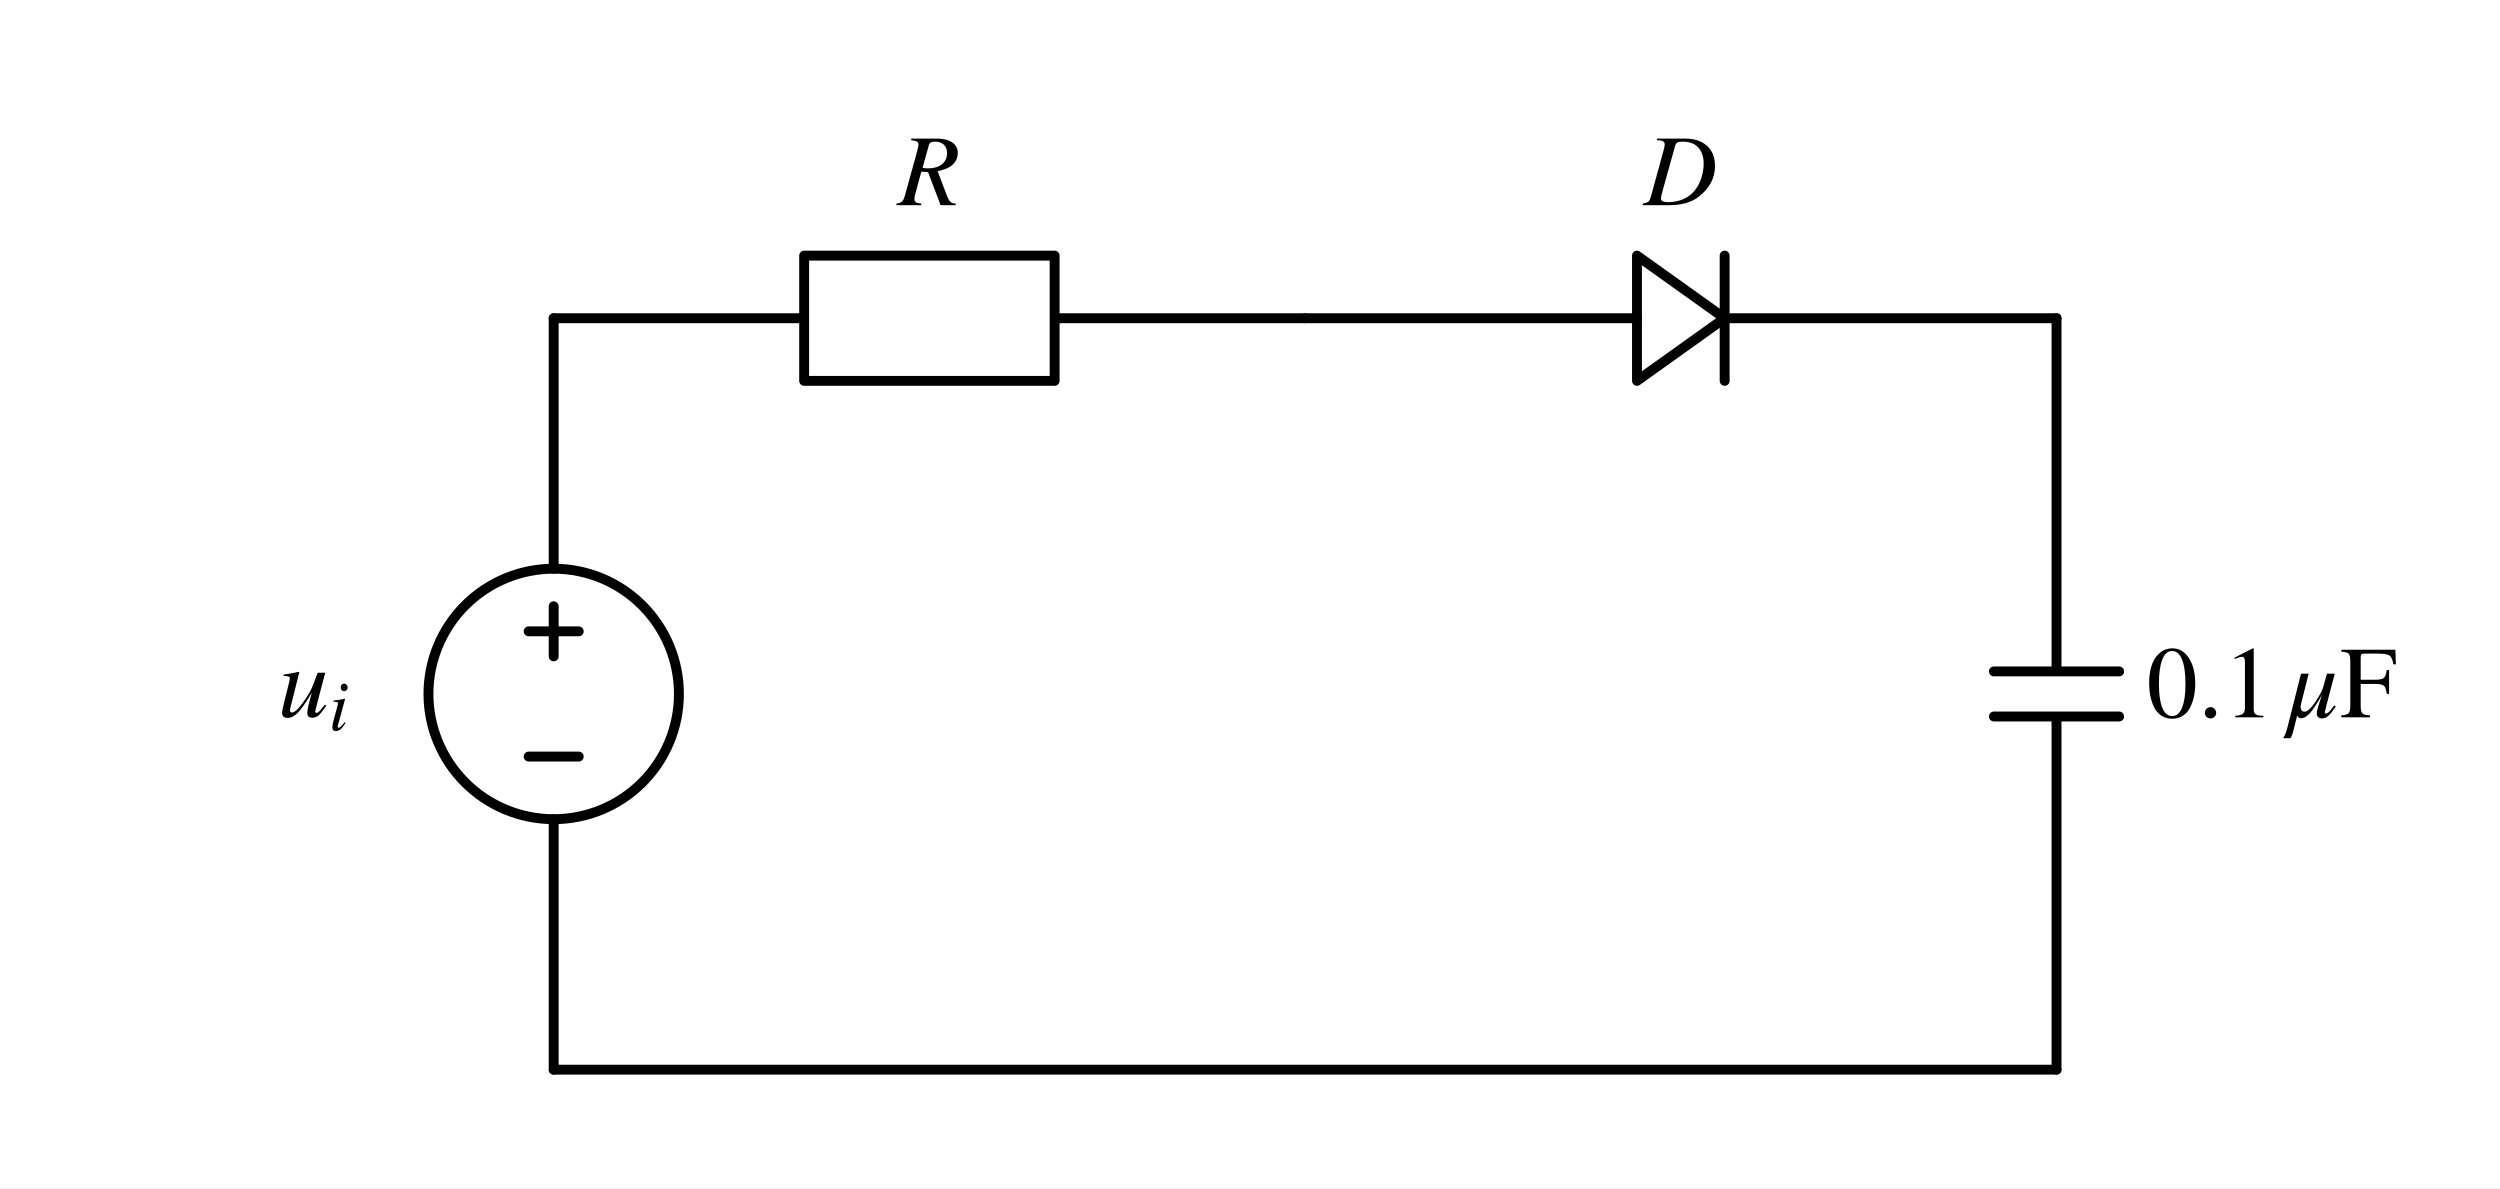
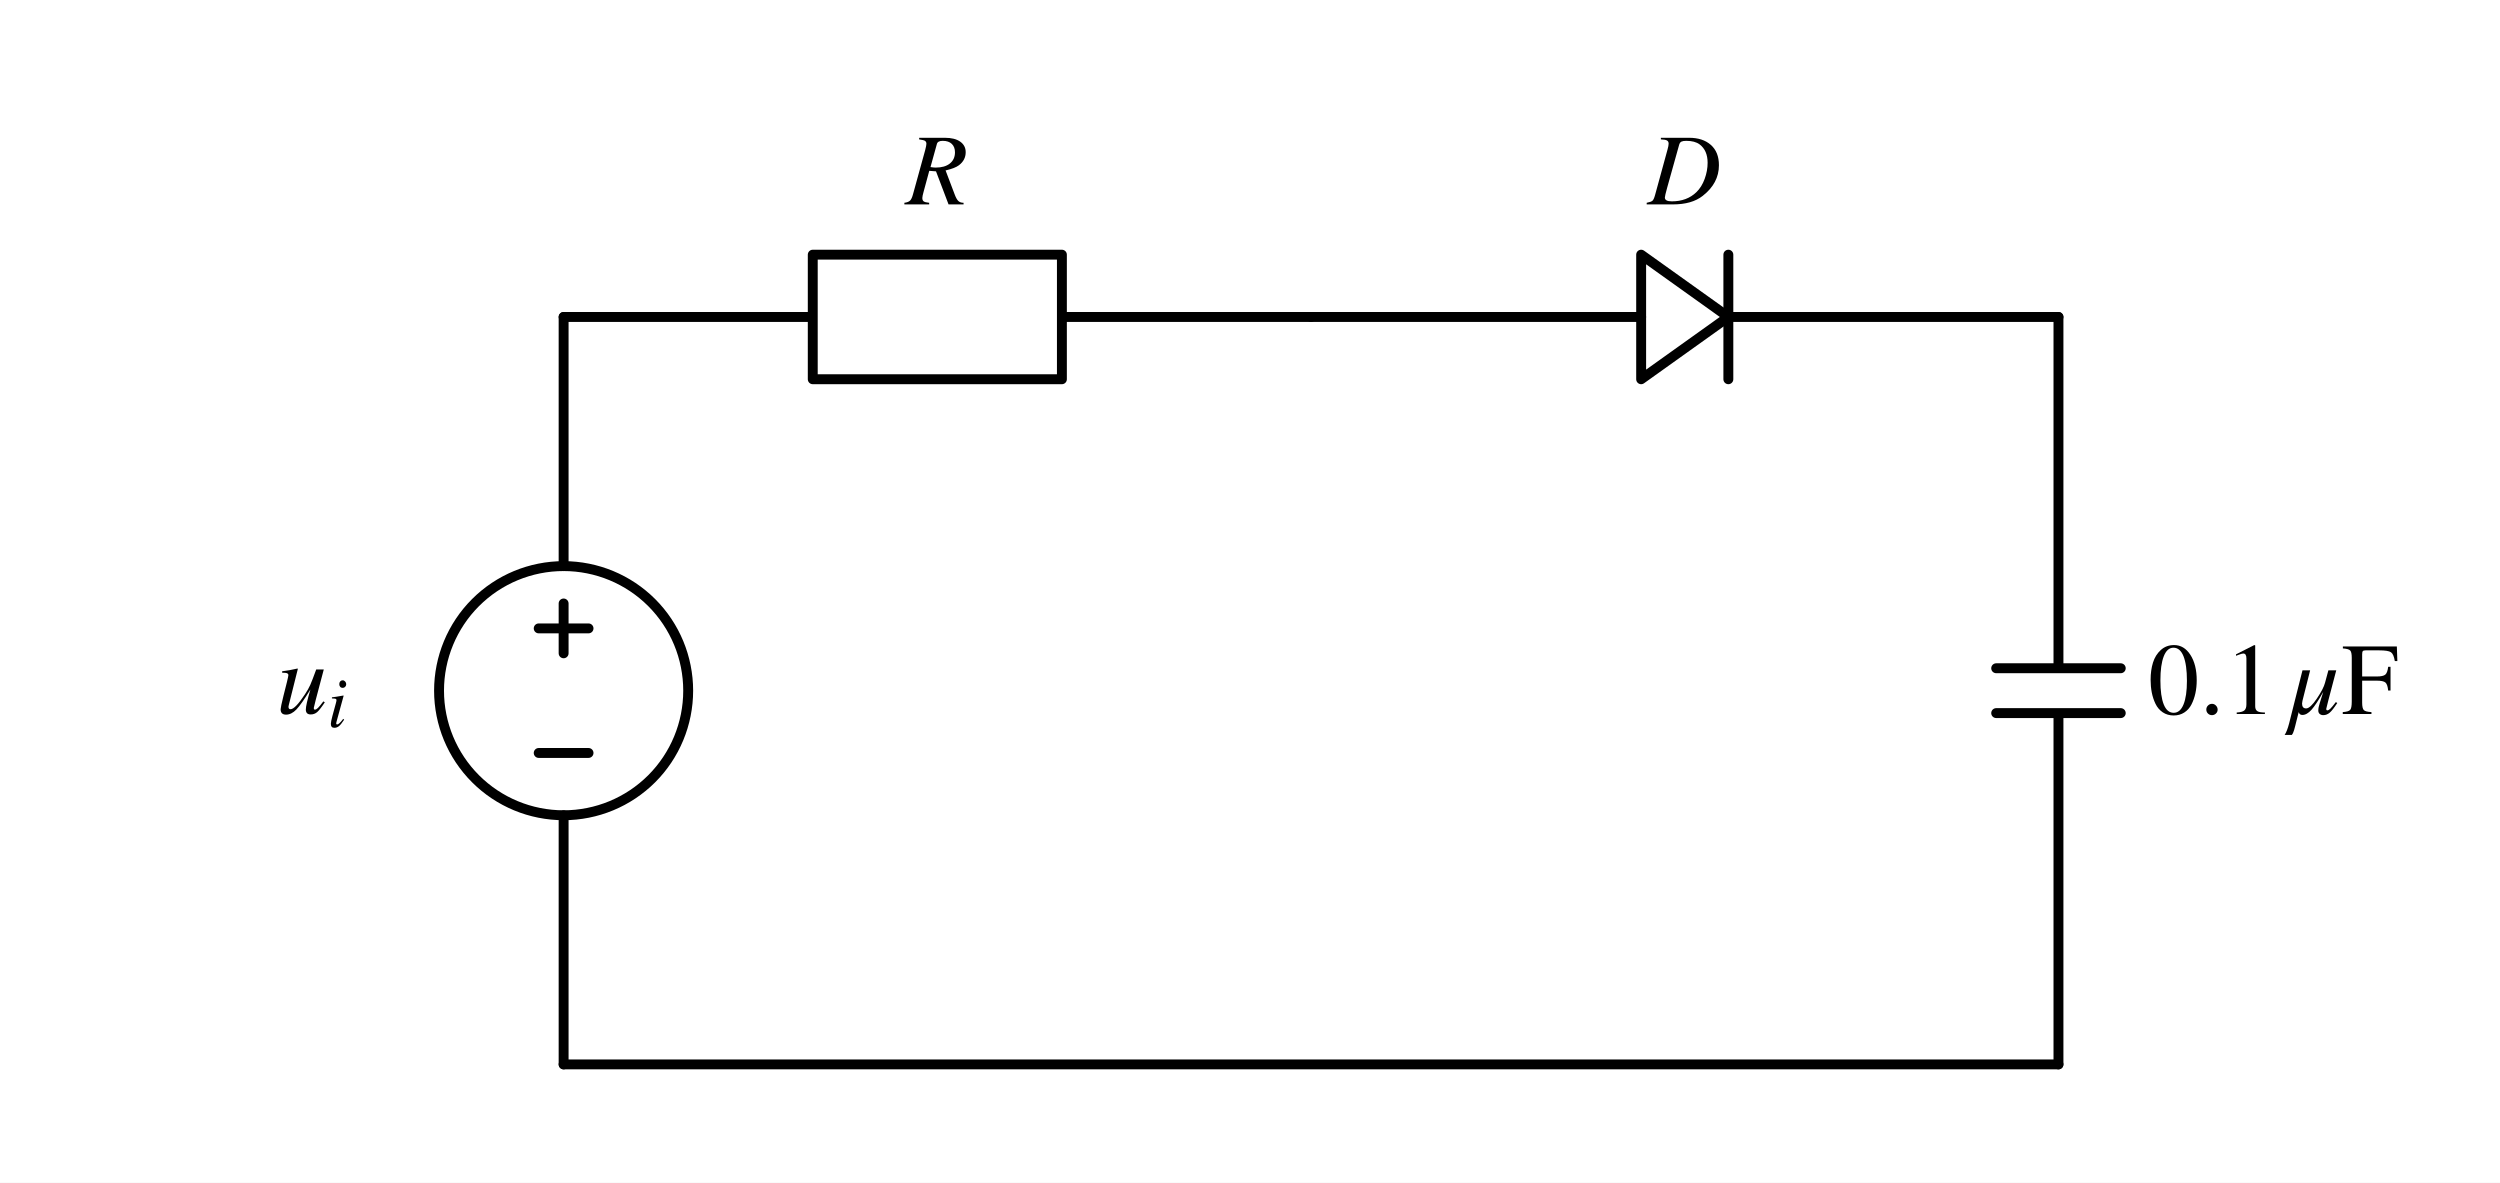
- <svg xmlns="http://www.w3.org/2000/svg" xmlns:xlink="http://www.w3.org/1999/xlink" width="416.52pt" height="197.955pt" viewBox="0 0 416.52 197.955" version="1.1">
+ <svg xmlns="http://www.w3.org/2000/svg" xmlns:xlink="http://www.w3.org/1999/xlink" width="416.52pt" height="197.041pt" viewBox="0 0 416.52 197.041" version="1.1">
  <defs>
    <style type="text/css">*{stroke-linejoin: round; stroke-linecap: butt}</style>
  </defs>
  <g id="figure_1">
    <g id="patch_1">
-       <path d="M 0 197.955 L 416.52 197.955 L 416.52 0 L 0 0 z " style="fill: #ffffff" />
+       <path d="M 0 197.041 L 416.52 197.041 L 416.52 0 L 0 0 z " style="fill: #ffffff" />
    </g>
    <g id="axes_1">
      <g id="patch_2">
-         <path d="M 92.248 136.483 C 97.782 136.483 103.09 134.285 107.003 130.372 C 110.915 126.459 113.114 121.151 113.114 115.618 C 113.114 110.084 110.915 104.776 107.003 100.864 C 103.09 96.951 97.782 94.752 92.248 94.752 C 86.715 94.752 81.407 96.951 77.494 100.864 C 73.582 104.776 71.383 110.084 71.383 115.618 C 71.383 121.151 73.582 126.459 77.494 130.372 C 81.407 134.285 86.715 136.483 92.248 136.483 L 92.248 136.483 z " clip-path="url(#p413ee3a210)" style="fill: none; stroke: #000000; stroke-width: 1.65; stroke-linejoin: miter" />
+         <path d="M 93.903 135.827 C 99.407 135.827 104.686 133.64 108.578 129.748 C 112.47 125.856 114.657 120.576 114.657 115.072 C 114.657 109.568 112.47 104.289 108.578 100.397 C 104.686 96.505 99.407 94.318 93.903 94.318 C 88.398 94.318 83.119 96.505 79.227 100.397 C 75.335 104.289 73.148 109.568 73.148 115.072 C 73.148 120.576 75.335 125.856 79.227 129.748 C 83.119 133.64 88.398 135.827 93.903 135.827 L 93.903 135.827 z " clip-path="url(#p83a94a70df)" style="fill: none; stroke: #000000; stroke-width: 1.65; stroke-linejoin: miter" />
      </g>
      <g id="patch_3">
-         <path d="M 272.734 42.589 L 287.34 53.022 L 272.734 63.454 L 272.734 42.589 z " clip-path="url(#p413ee3a210)" style="fill: none; stroke: #000000; stroke-width: 1.65; stroke-linecap: round" />
+         <path d="M 273.429 42.431 L 287.957 52.809 L 273.429 63.186 L 273.429 42.431 z " clip-path="url(#p83a94a70df)" style="fill: none; stroke: #000000; stroke-width: 1.65; stroke-linecap: round" />
      </g>
      <g id="line2d_1">
-         <path d="M 92.248 178.214 L 92.248 136.483 L 92.248 136.483 M 92.248 94.752 L 92.248 94.752 L 92.248 53.022 " clip-path="url(#p413ee3a210)" style="fill: none; stroke: #000000; stroke-width: 1.65; stroke-linecap: round" />
+         <path d="M 93.903 177.336 L 93.903 135.827 L 93.903 135.827 M 93.903 94.318 L 93.903 94.318 L 93.903 52.809 " clip-path="url(#p83a94a70df)" style="fill: none; stroke: #000000; stroke-width: 1.65; stroke-linecap: round" />
      </g>
      <g id="line2d_2">
-         <path d="M 96.422 126.05 L 88.075 126.05 " clip-path="url(#p413ee3a210)" style="fill: none; stroke: #000000; stroke-width: 1.65; stroke-linecap: round" />
+         <path d="M 98.054 125.449 L 89.752 125.449 " clip-path="url(#p83a94a70df)" style="fill: none; stroke: #000000; stroke-width: 1.65; stroke-linecap: round" />
      </g>
      <g id="line2d_3">
-         <path d="M 92.248 109.358 L 92.248 101.012 " clip-path="url(#p413ee3a210)" style="fill: none; stroke: #000000; stroke-width: 1.65; stroke-linecap: round" />
+         <path d="M 93.903 108.846 L 93.903 100.544 " clip-path="url(#p83a94a70df)" style="fill: none; stroke: #000000; stroke-width: 1.65; stroke-linecap: round" />
      </g>
      <g id="line2d_4">
-         <path d="M 96.422 105.185 L 88.075 105.185 " clip-path="url(#p413ee3a210)" style="fill: none; stroke: #000000; stroke-width: 1.65; stroke-linecap: round" />
+         <path d="M 98.054 104.695 L 89.752 104.695 " clip-path="url(#p83a94a70df)" style="fill: none; stroke: #000000; stroke-width: 1.65; stroke-linecap: round" />
      </g>
      <g id="line2d_5">
-         <path d="M 92.248 53.022 L 133.979 53.022 L 133.979 42.589 L 175.71 42.589 L 175.71 63.454 L 133.979 63.454 L 133.979 53.022 M 175.71 53.022 L 217.441 53.022 " clip-path="url(#p413ee3a210)" style="fill: none; stroke: #000000; stroke-width: 1.65; stroke-linecap: round" />
+         <path d="M 93.903 52.809 L 135.412 52.809 L 135.412 42.431 L 176.921 42.431 L 176.921 63.186 L 135.412 63.186 L 135.412 52.809 M 176.921 52.809 L 218.43 52.809 " clip-path="url(#p83a94a70df)" style="fill: none; stroke: #000000; stroke-width: 1.65; stroke-linecap: round" />
      </g>
      <g id="line2d_6">
-         <path d="M 217.441 53.022 L 272.734 53.022 M 287.34 42.589 L 287.34 63.454 M 287.34 53.022 L 342.633 53.022 " clip-path="url(#p413ee3a210)" style="fill: none; stroke: #000000; stroke-width: 1.65; stroke-linecap: round" />
+         <path d="M 218.43 52.809 L 273.429 52.809 M 287.957 42.431 L 287.957 63.186 M 287.957 52.809 L 342.957 52.809 " clip-path="url(#p83a94a70df)" style="fill: none; stroke: #000000; stroke-width: 1.65; stroke-linecap: round" />
      </g>
      <g id="line2d_7">
-         <path d="M 342.633 53.022 L 342.633 111.862 M 353.066 111.862 L 332.2 111.862 M 353.066 119.373 L 332.2 119.373 M 342.633 119.373 L 342.633 178.214 " clip-path="url(#p413ee3a210)" style="fill: none; stroke: #000000; stroke-width: 1.65; stroke-linecap: round" />
+         <path d="M 342.957 52.809 L 342.957 111.336 M 353.334 111.336 L 332.58 111.336 M 353.334 118.808 L 332.58 118.808 M 342.957 118.808 L 342.957 177.336 " clip-path="url(#p83a94a70df)" style="fill: none; stroke: #000000; stroke-width: 1.65; stroke-linecap: round" />
      </g>
      <g id="line2d_8">
-         <path d="M 342.633 178.214 L 217.441 178.214 L 92.248 178.214 " clip-path="url(#p413ee3a210)" style="fill: none; stroke: #000000; stroke-width: 1.65; stroke-linecap: round" />
+         <path d="M 342.957 177.336 L 218.43 177.336 L 93.903 177.336 " clip-path="url(#p83a94a70df)" style="fill: none; stroke: #000000; stroke-width: 1.65; stroke-linecap: round" />
      </g>
      <g id="text_1">
-         <g transform="translate(46.28385 119.5782) scale(0.17 -0.17)">
+         <g transform="translate(46.03994 119.0327) scale(0.17 -0.17)">
          <defs>
            <path id="STIXGeneral-Italic-75" d="M 2950 762 L 3040 704 Q 2733 237 2560 89 Q 2387 -58 2157 -58 Q 1850 -58 1850 250 Q 1850 538 2138 1510 Q 1568 576 1257 253 Q 947 -70 608 -70 Q 269 -70 269 269 Q 269 384 442 1088 L 666 1978 Q 755 2349 755 2406 Q 755 2483 684 2521 Q 614 2560 365 2560 L 365 2650 Q 806 2701 1325 2822 L 1350 2803 L 781 531 Q 762 474 762 429 Q 762 269 890 269 Q 1178 269 1798 1210 Q 2010 1530 2128 1795 Q 2246 2061 2502 2765 L 2976 2765 L 2470 851 Q 2349 390 2349 352 Q 2349 243 2419 243 Q 2496 243 2605 345 Q 2714 448 2950 762 z " transform="scale(0.015625)" />
            <path id="STIXGeneral-Italic-69" d="M 1690 3834 Q 1690 3699 1597 3603 Q 1504 3507 1376 3507 Q 1235 3507 1152 3600 Q 1069 3693 1069 3846 Q 1069 3994 1155 4090 Q 1242 4186 1370 4186 Q 1498 4186 1594 4080 Q 1690 3974 1690 3834 z M 1421 730 L 1504 659 Q 1235 243 1049 86 Q 864 -70 627 -70 Q 314 -70 314 282 Q 314 467 454 992 L 762 2125 Q 819 2330 819 2406 Q 819 2502 745 2528 Q 672 2554 410 2560 L 410 2662 Q 704 2688 1434 2822 L 1459 2803 L 858 608 Q 794 390 794 326 Q 794 230 883 230 Q 1043 230 1421 730 z " transform="scale(0.015625)" />
          </defs>
          <use xlink:href="#STIXGeneral-Italic-75" transform="translate(0 0.90625)" />
          <use xlink:href="#STIXGeneral-Italic-69" transform="translate(49.99999 -12.32188) scale(0.7)" />
        </g>
      </g>
      <g id="text_2">
-         <g transform="translate(149.5746 34.30893) scale(0.17 -0.17)">
+         <g transform="translate(150.8962 34.17589) scale(0.17 -0.17)">
          <defs>
            <path id="STIXGeneral-Italic-52" d="M 845 4179 L 2458 4179 Q 3078 4179 3420 3936 Q 3763 3693 3763 3277 Q 3763 2778 3341 2458 Q 3091 2266 2502 2131 L 3072 627 Q 3181 333 3299 217 Q 3418 102 3629 102 L 3629 0 L 2688 0 L 1901 2074 L 1478 2106 L 1126 806 Q 1043 512 1043 403 Q 1043 256 1126 192 Q 1210 128 1472 102 L 1472 0 L -83 0 L -83 102 Q 173 134 278 243 Q 384 352 461 646 L 1222 3405 Q 1299 3699 1299 3808 Q 1299 3923 1210 3987 Q 1133 4038 845 4077 L 845 4179 z M 1958 3795 L 1555 2342 Q 1754 2310 1882 2310 Q 2451 2310 2771 2566 Q 3091 2822 3091 3270 Q 3091 3603 2892 3795 Q 2694 3987 2323 3987 Q 2010 3987 1958 3795 z " transform="scale(0.015625)" />
          </defs>
          <use xlink:href="#STIXGeneral-Italic-52" transform="translate(0 0.703125)" />
        </g>
      </g>
      <g id="text_3">
-         <g transform="translate(273.8319 34.30893) scale(0.17 -0.17)">
+         <g transform="translate(274.4883 34.17589) scale(0.17 -0.17)">
          <defs>
            <path id="STIXGeneral-Italic-44" d="M 838 4179 L 2611 4179 Q 3469 4179 3974 3731 Q 4480 3283 4480 2458 Q 4480 1325 3456 531 Q 2778 0 1594 0 L -51 0 L -51 102 Q 224 154 310 230 Q 397 307 474 589 L 1254 3437 Q 1325 3686 1325 3814 Q 1325 3949 1222 4009 Q 1120 4070 838 4077 L 838 4179 z M 1984 3738 L 1229 1037 Q 1088 525 1088 429 Q 1088 192 1523 192 Q 2470 192 3066 768 Q 3398 1088 3584 1597 Q 3770 2106 3770 2611 Q 3770 3386 3270 3763 Q 2970 3987 2432 3987 Q 2227 3987 2128 3939 Q 2029 3891 1984 3738 z " transform="scale(0.015625)" />
          </defs>
          <use xlink:href="#STIXGeneral-Italic-44" transform="translate(0 0.703125)" />
        </g>
      </g>
      <g id="text_4">
-         <g transform="translate(357.6562 119.5782) scale(0.17 -0.17)">
+         <g transform="translate(357.9001 119.0327) scale(0.17 -0.17)">
          <defs>
            <path id="STIXGeneral-Regular-30" d="M 3046 2112 Q 3046 1683 2963 1302 Q 2880 922 2717 602 Q 2554 282 2266 96 Q 1978 -90 1600 -90 Q 1210 -90 915 108 Q 621 307 461 640 Q 301 973 227 1350 Q 154 1728 154 2150 Q 154 2746 301 3222 Q 448 3699 790 4012 Q 1133 4326 1626 4326 Q 2253 4326 2649 3712 Q 3046 3098 3046 2112 z M 2432 2080 Q 2432 3091 2217 3625 Q 2003 4160 1587 4160 Q 1190 4160 979 3622 Q 768 3085 768 2106 Q 768 1120 979 598 Q 1190 77 1600 77 Q 2003 77 2217 598 Q 2432 1120 2432 2080 z " transform="scale(0.015625)" />
            <path id="STIXGeneral-Regular-2e" d="M 1158 275 Q 1158 134 1052 32 Q 947 -70 800 -70 Q 653 -70 550 32 Q 448 134 448 281 Q 448 429 553 534 Q 659 640 806 640 Q 947 640 1052 531 Q 1158 422 1158 275 z " transform="scale(0.015625)" />
            <path id="STIXGeneral-Regular-31" d="M 2522 0 L 755 0 L 755 96 Q 1107 115 1235 227 Q 1363 339 1363 608 L 1363 3482 Q 1363 3795 1171 3795 Q 1082 3795 883 3718 L 710 3654 L 710 3744 L 1856 4326 L 1914 4307 L 1914 486 Q 1914 275 2042 185 Q 2170 96 2522 96 L 2522 0 z " transform="scale(0.015625)" />
            <path id="STIXGeneral-Italic-3bc" d="M 3002 749 L 3091 691 Q 2797 237 2614 83 Q 2432 -70 2214 -70 Q 2080 -70 1990 6 Q 1901 83 1901 218 Q 1901 416 1997 704 L 2208 1370 L 2202 1370 Q 1766 595 1475 268 Q 1184 -58 902 -58 Q 723 -58 672 122 Q 614 -109 547 -374 Q 480 -640 451 -758 Q 422 -877 384 -1005 Q 346 -1133 314 -1197 Q 282 -1261 243 -1312 L -211 -1312 Q -58 -1088 70 -595 L 909 2739 L 1389 2739 L 909 832 Q 883 717 883 659 Q 883 352 1139 352 Q 1395 352 1811 969 Q 2227 1587 2323 1958 L 2534 2739 L 3027 2739 L 2522 819 Q 2400 333 2400 326 Q 2400 230 2470 230 Q 2547 230 2652 329 Q 2758 429 3002 749 z " transform="scale(0.015625)" />
            <path id="STIXGeneral-Regular-46" d="M 3494 3322 L 3334 3322 Q 3264 3757 3094 3875 Q 2925 3994 2349 3994 L 1504 3994 Q 1370 3994 1328 3946 Q 1286 3898 1286 3744 L 1286 2355 L 2195 2355 Q 2598 2355 2736 2470 Q 2874 2586 2918 2963 L 3066 2963 L 3066 1472 L 2918 1472 Q 2880 1862 2745 1977 Q 2611 2093 2195 2093 L 1286 2093 L 1286 717 Q 1286 352 1392 246 Q 1498 141 1869 122 L 1869 0 L 70 0 L 70 122 Q 435 147 534 259 Q 634 371 634 787 L 634 3526 Q 634 3878 538 3984 Q 442 4090 77 4115 L 77 4237 L 3462 4237 L 3494 3322 z " transform="scale(0.015625)" />
          </defs>
          <use xlink:href="#STIXGeneral-Regular-30" transform="translate(0 0.40625)" />
          <use xlink:href="#STIXGeneral-Regular-2e" transform="translate(49.99999 0.40625)" />
          <use xlink:href="#STIXGeneral-Regular-31" transform="translate(74.99997 0.40625)" />
          <use xlink:href="#STIXGeneral-Italic-3bc" transform="translate(137.0335 0.40625)" />
          <use xlink:href="#STIXGeneral-Regular-46" transform="translate(189.6335 0.40625)" />
        </g>
      </g>
    </g>
  </g>
  <defs>
-     <clipPath id="p413ee3a210">
-       <rect x="12.96" y="12.96" width="390.6" height="172.035" />
+     <clipPath id="p83a94a70df">
+       <rect x="12.96" y="12.96" width="390.6" height="171.121" />
    </clipPath>
  </defs>
</svg>
